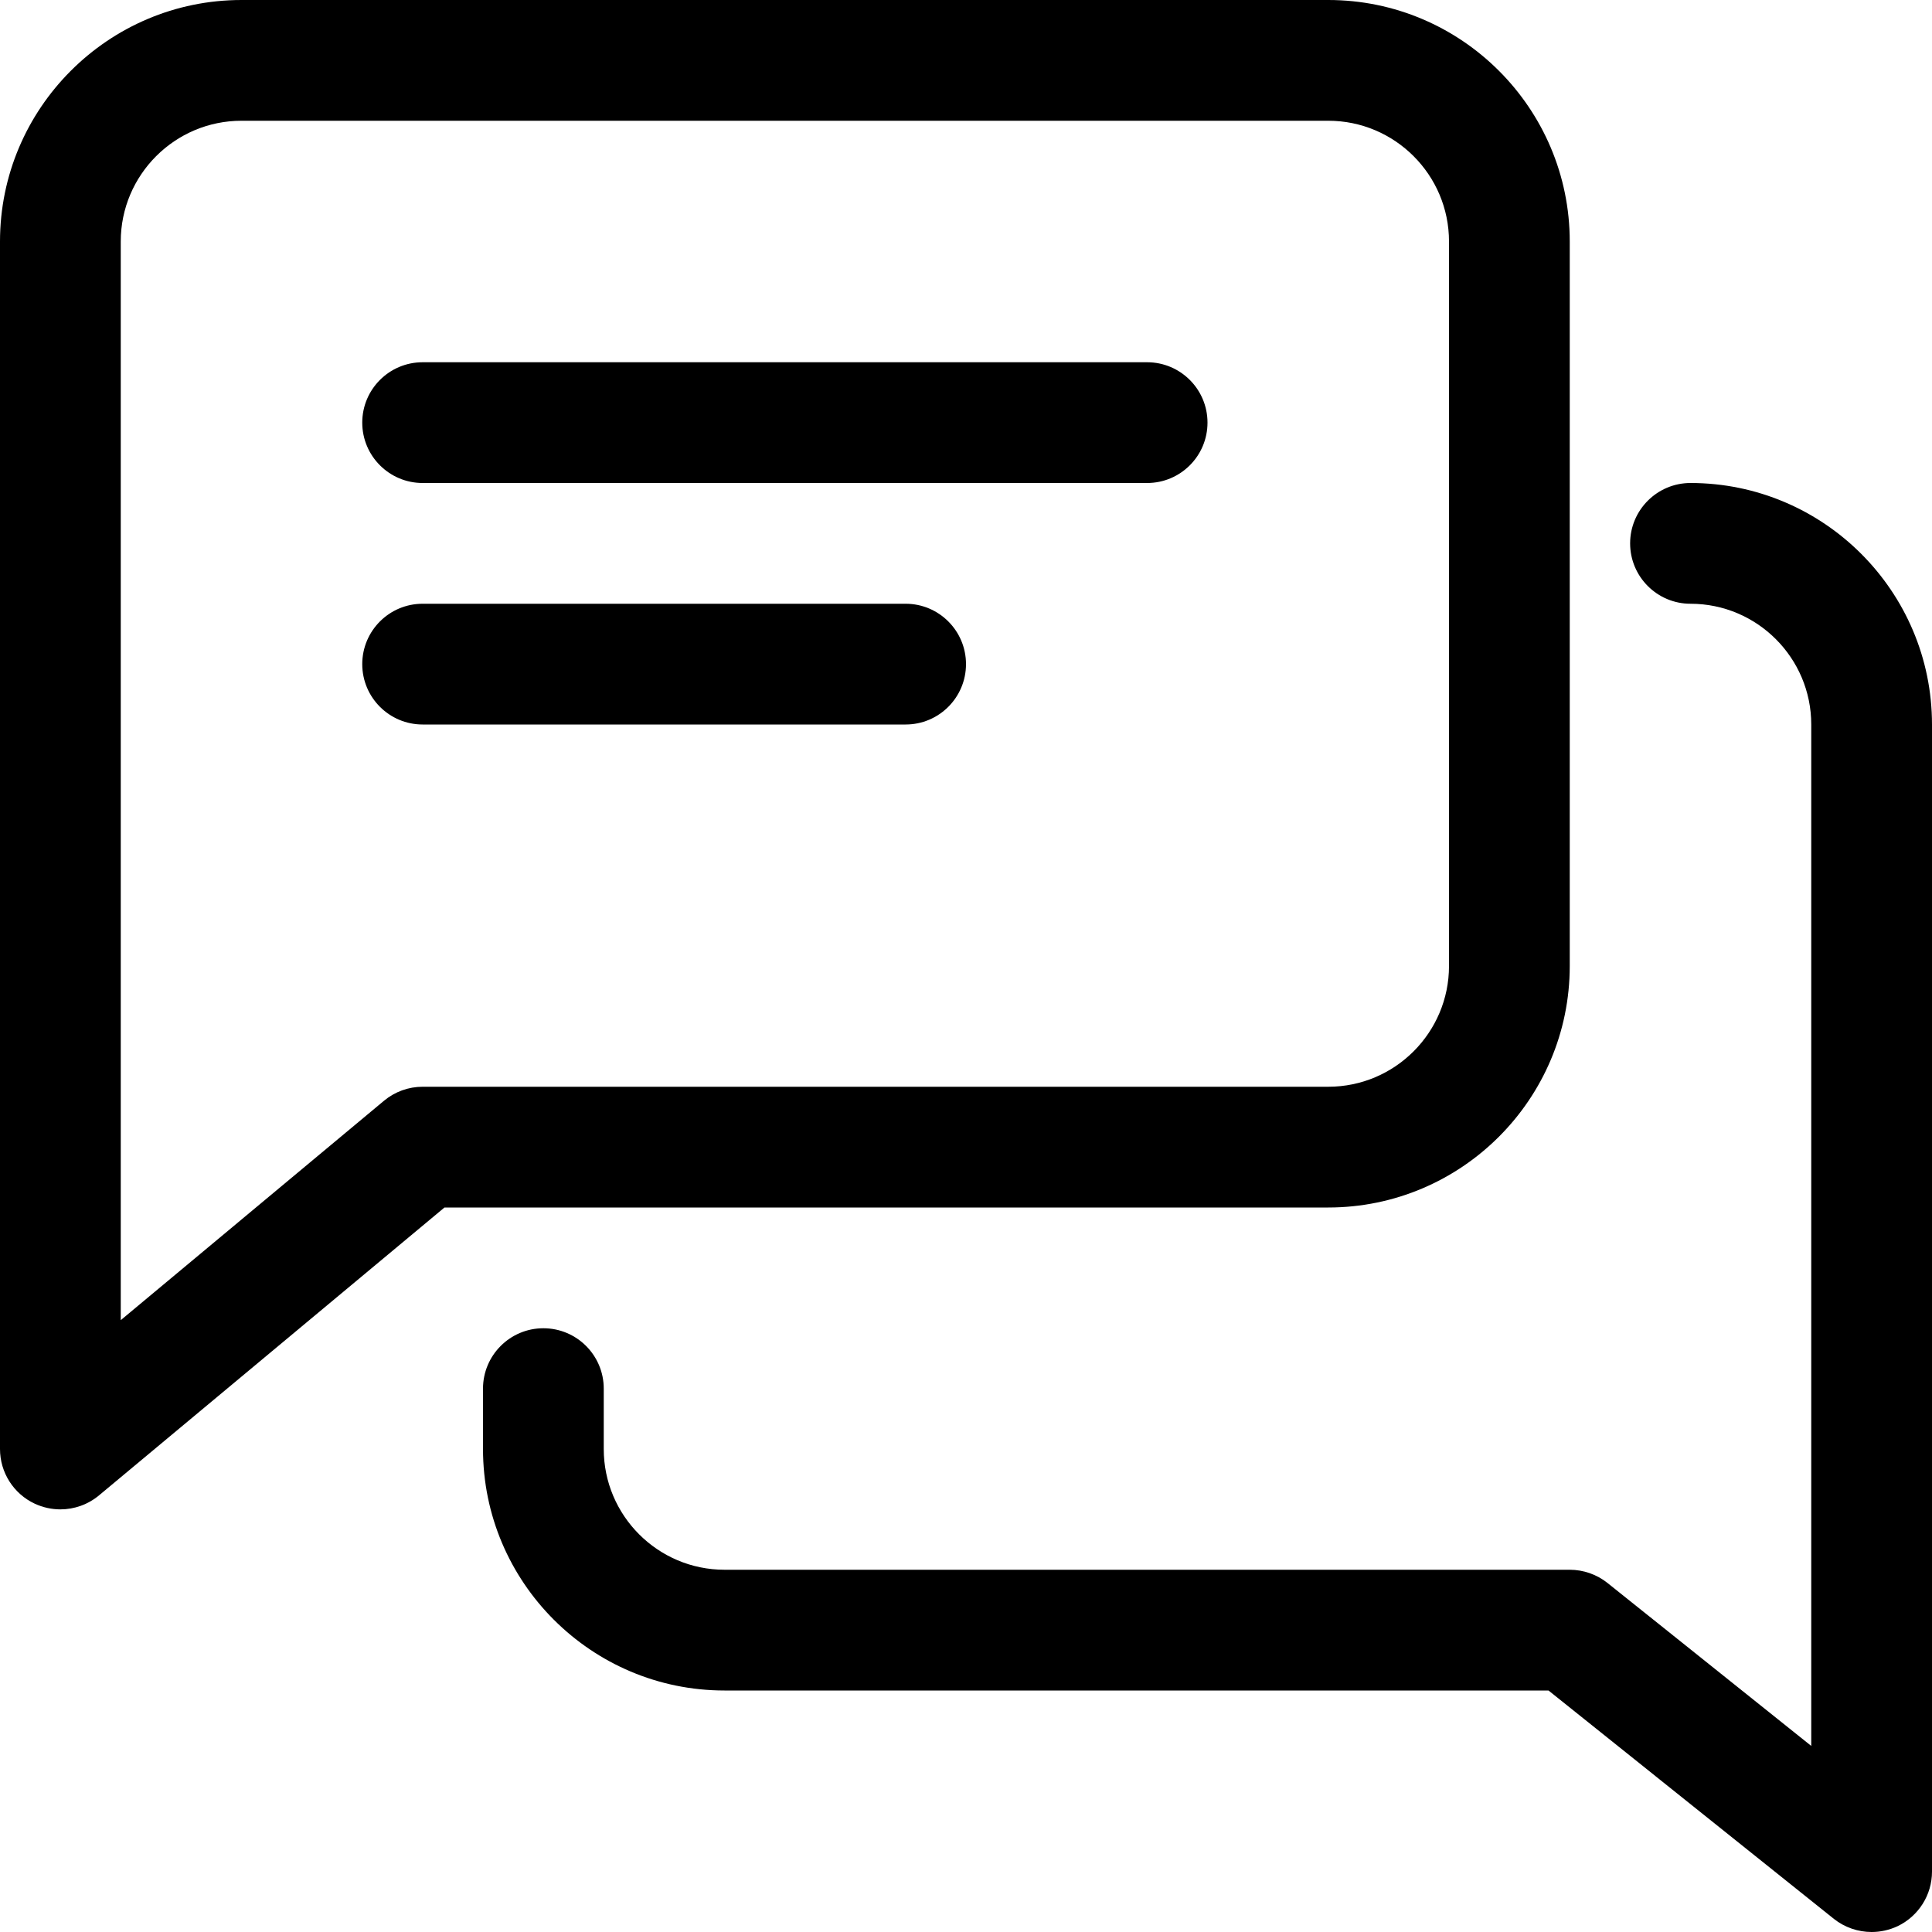
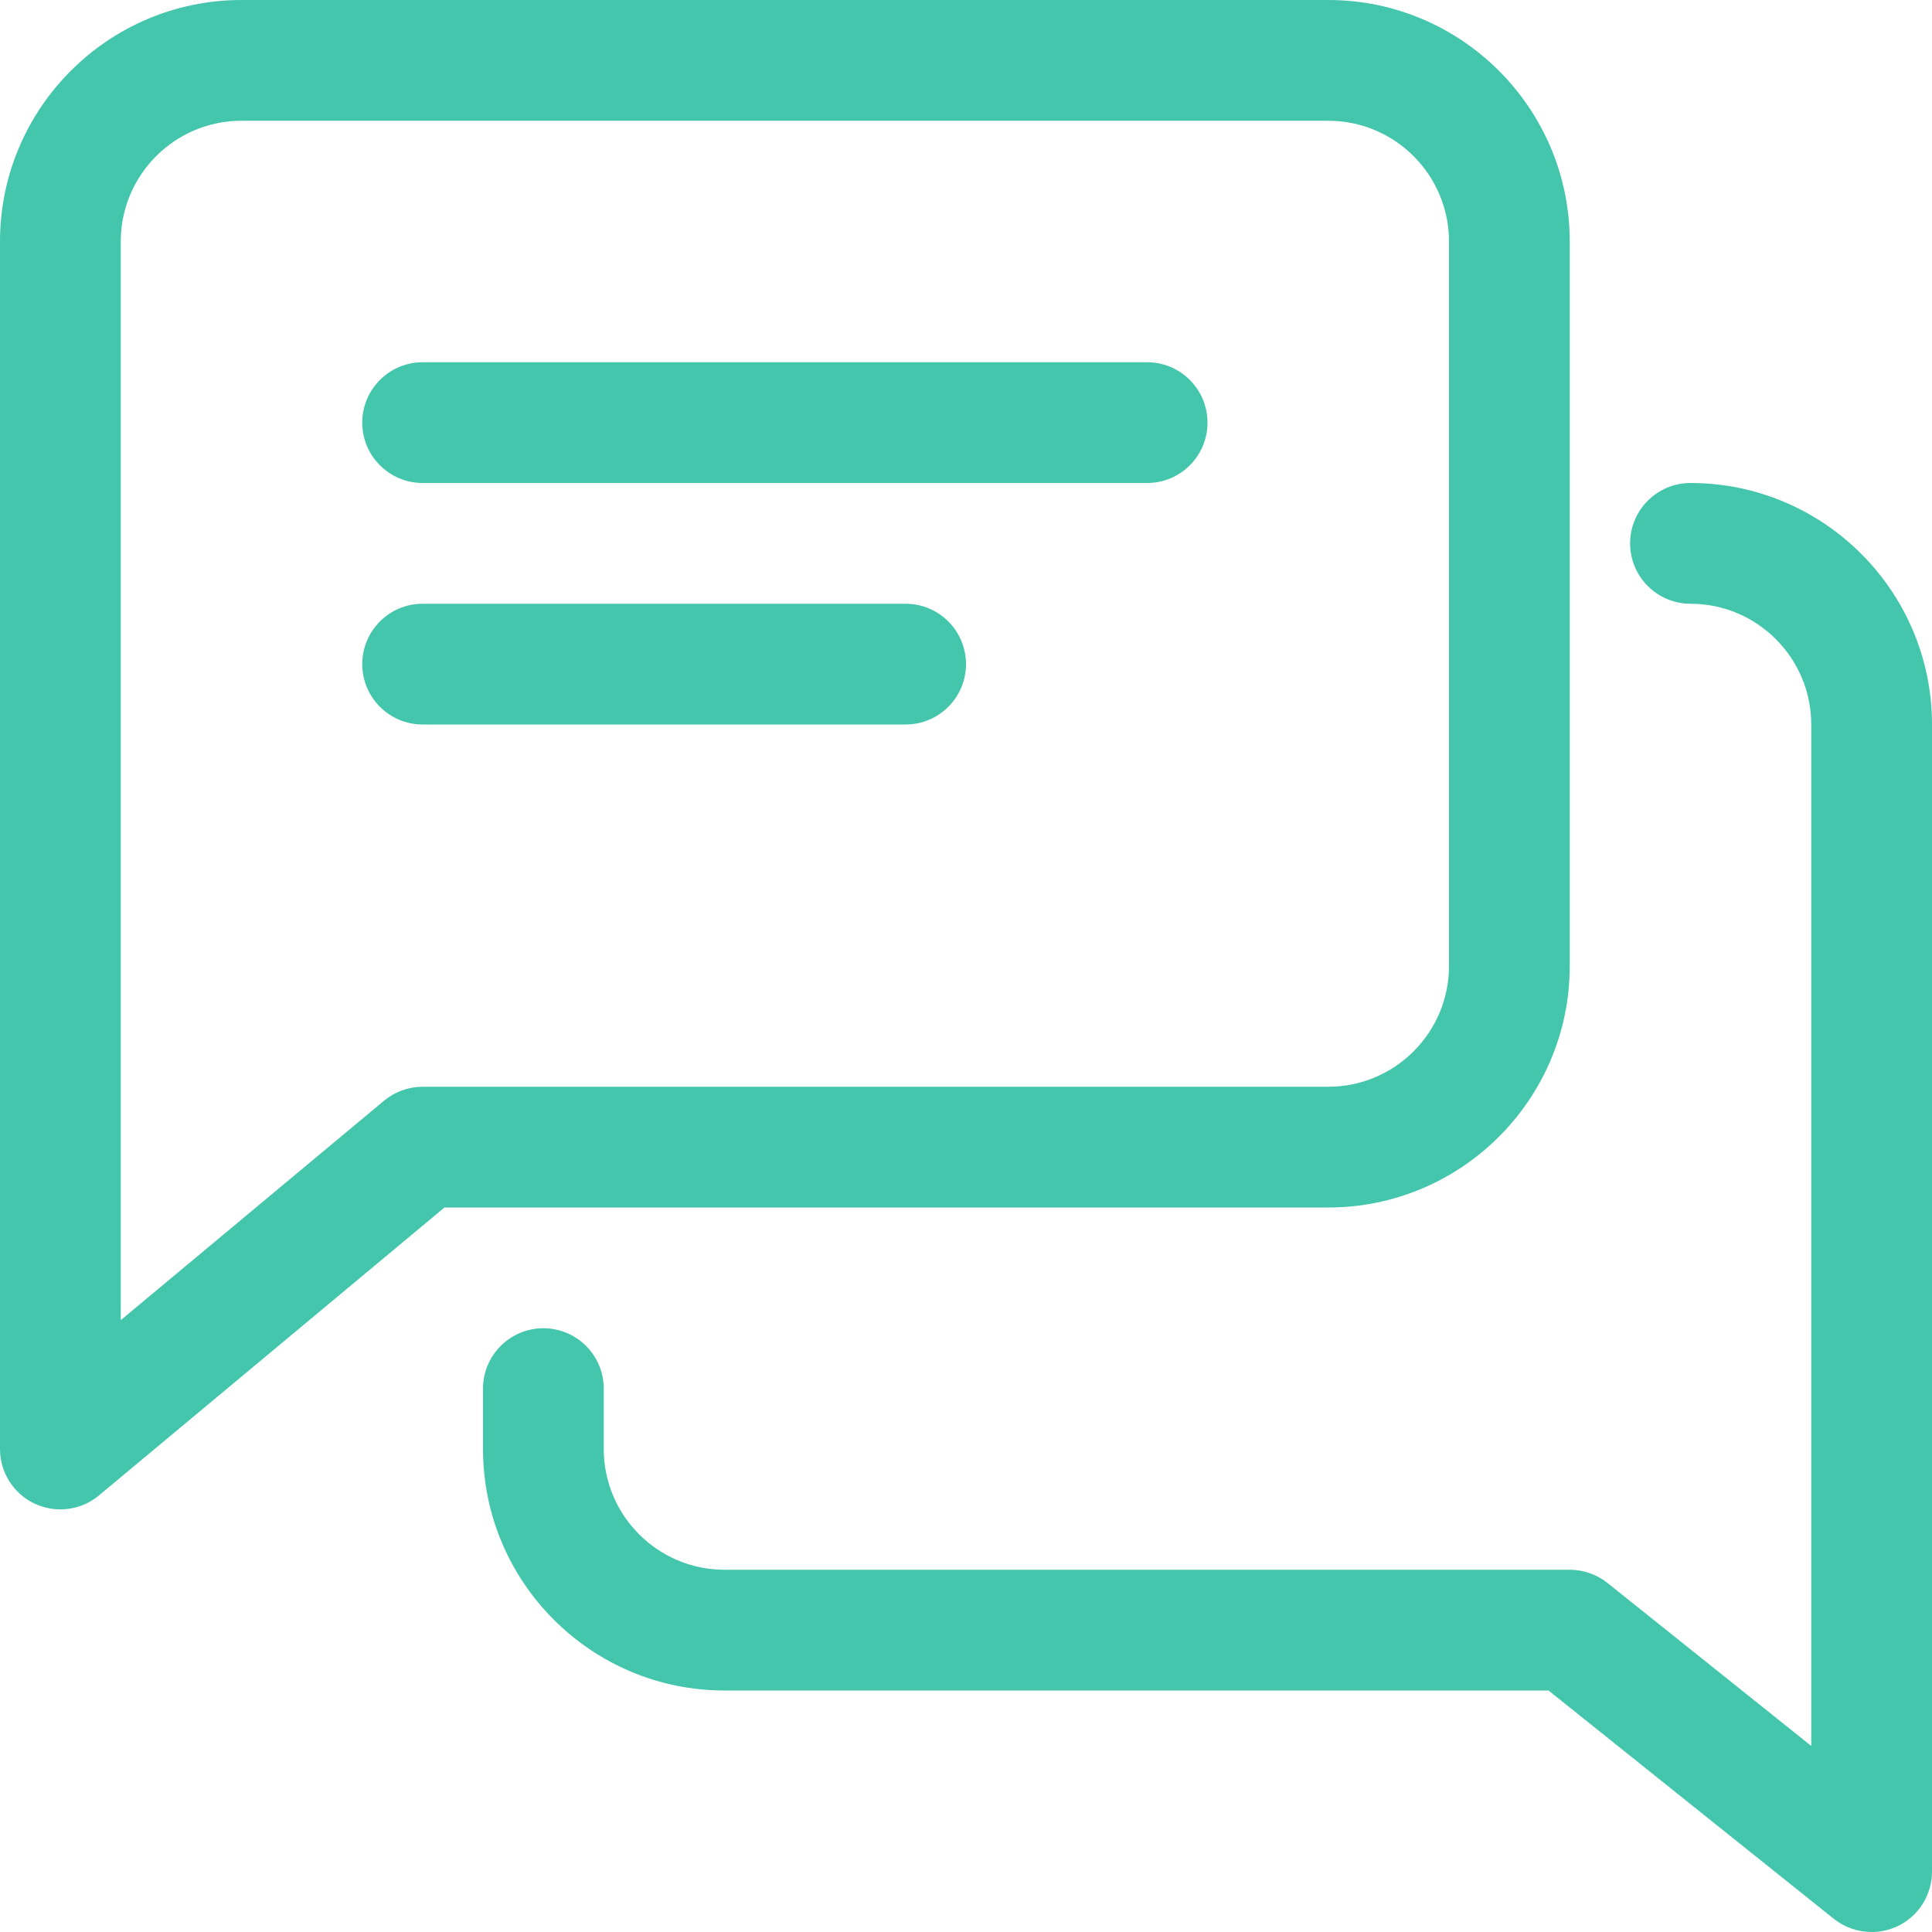
- <svg xmlns="http://www.w3.org/2000/svg" version="1.1" id="Capa_1" x="0px" y="0px" viewBox="0 0 512 512" style="enable-background:new 0 0 512 512;" xml:space="preserve">
+ <svg xmlns="http://www.w3.org/2000/svg" version="1.1" id="Capa_1" x="0px" y="0px" viewBox="0 0 512 512" style="fill:rgb(67,198,172);" xml:space="preserve">
  <g>
    <g>
      <path d="M304,96H112c-8.832,0-16,7.168-16,16c0,8.832,7.168,16,16,16h192c8.832,0,16-7.168,16-16C320,103.168,312.832,96,304,96z" />
    </g>
  </g>
  <g>
    <g>
      <path d="M240,160H112c-8.832,0-16,7.168-16,16c0,8.832,7.168,16,16,16h128c8.832,0,16-7.168,16-16    C256,167.168,248.832,160,240,160z" />
    </g>
  </g>
  <g>
    <g>
      <path d="M352,0H64C28.704,0,0,28.704,0,64v320c0,6.208,3.584,11.872,9.216,14.496C11.36,399.488,13.696,400,16,400    c3.68,0,7.328-1.28,10.24-3.712L117.792,320H352c35.296,0,64-28.704,64-64V64C416,28.704,387.296,0,352,0z M384,256    c0,17.632-14.336,32-32,32H112c-3.744,0-7.36,1.312-10.24,3.712L32,349.856V64c0-17.632,14.336-32,32-32h288    c17.664,0,32,14.368,32,32V256z" />
    </g>
  </g>
  <g>
    <g>
      <path d="M448,128c-8.832,0-16,7.168-16,16c0,8.832,7.168,16,16,16c17.664,0,32,14.368,32,32v270.688l-54.016-43.2    c-2.816-2.24-6.368-3.488-9.984-3.488H192c-17.664,0-32-14.368-32-32v-16c0-8.832-7.168-16-16-16c-8.832,0-16,7.168-16,16v16    c0,35.296,28.704,64,64,64h218.368l75.616,60.512C488.896,510.816,492.448,512,496,512c2.336,0,4.704-0.512,6.944-1.568    C508.48,507.744,512,502.144,512,496V192C512,156.704,483.296,128,448,128z" />
    </g>
  </g>
  <g>
</g>
  <g>
</g>
  <g>
</g>
  <g>
</g>
  <g>
</g>
  <g>
</g>
  <g>
</g>
  <g>
</g>
  <g>
</g>
  <g>
</g>
  <g>
</g>
  <g>
</g>
  <g>
</g>
  <g>
</g>
  <g>
</g>
</svg>
